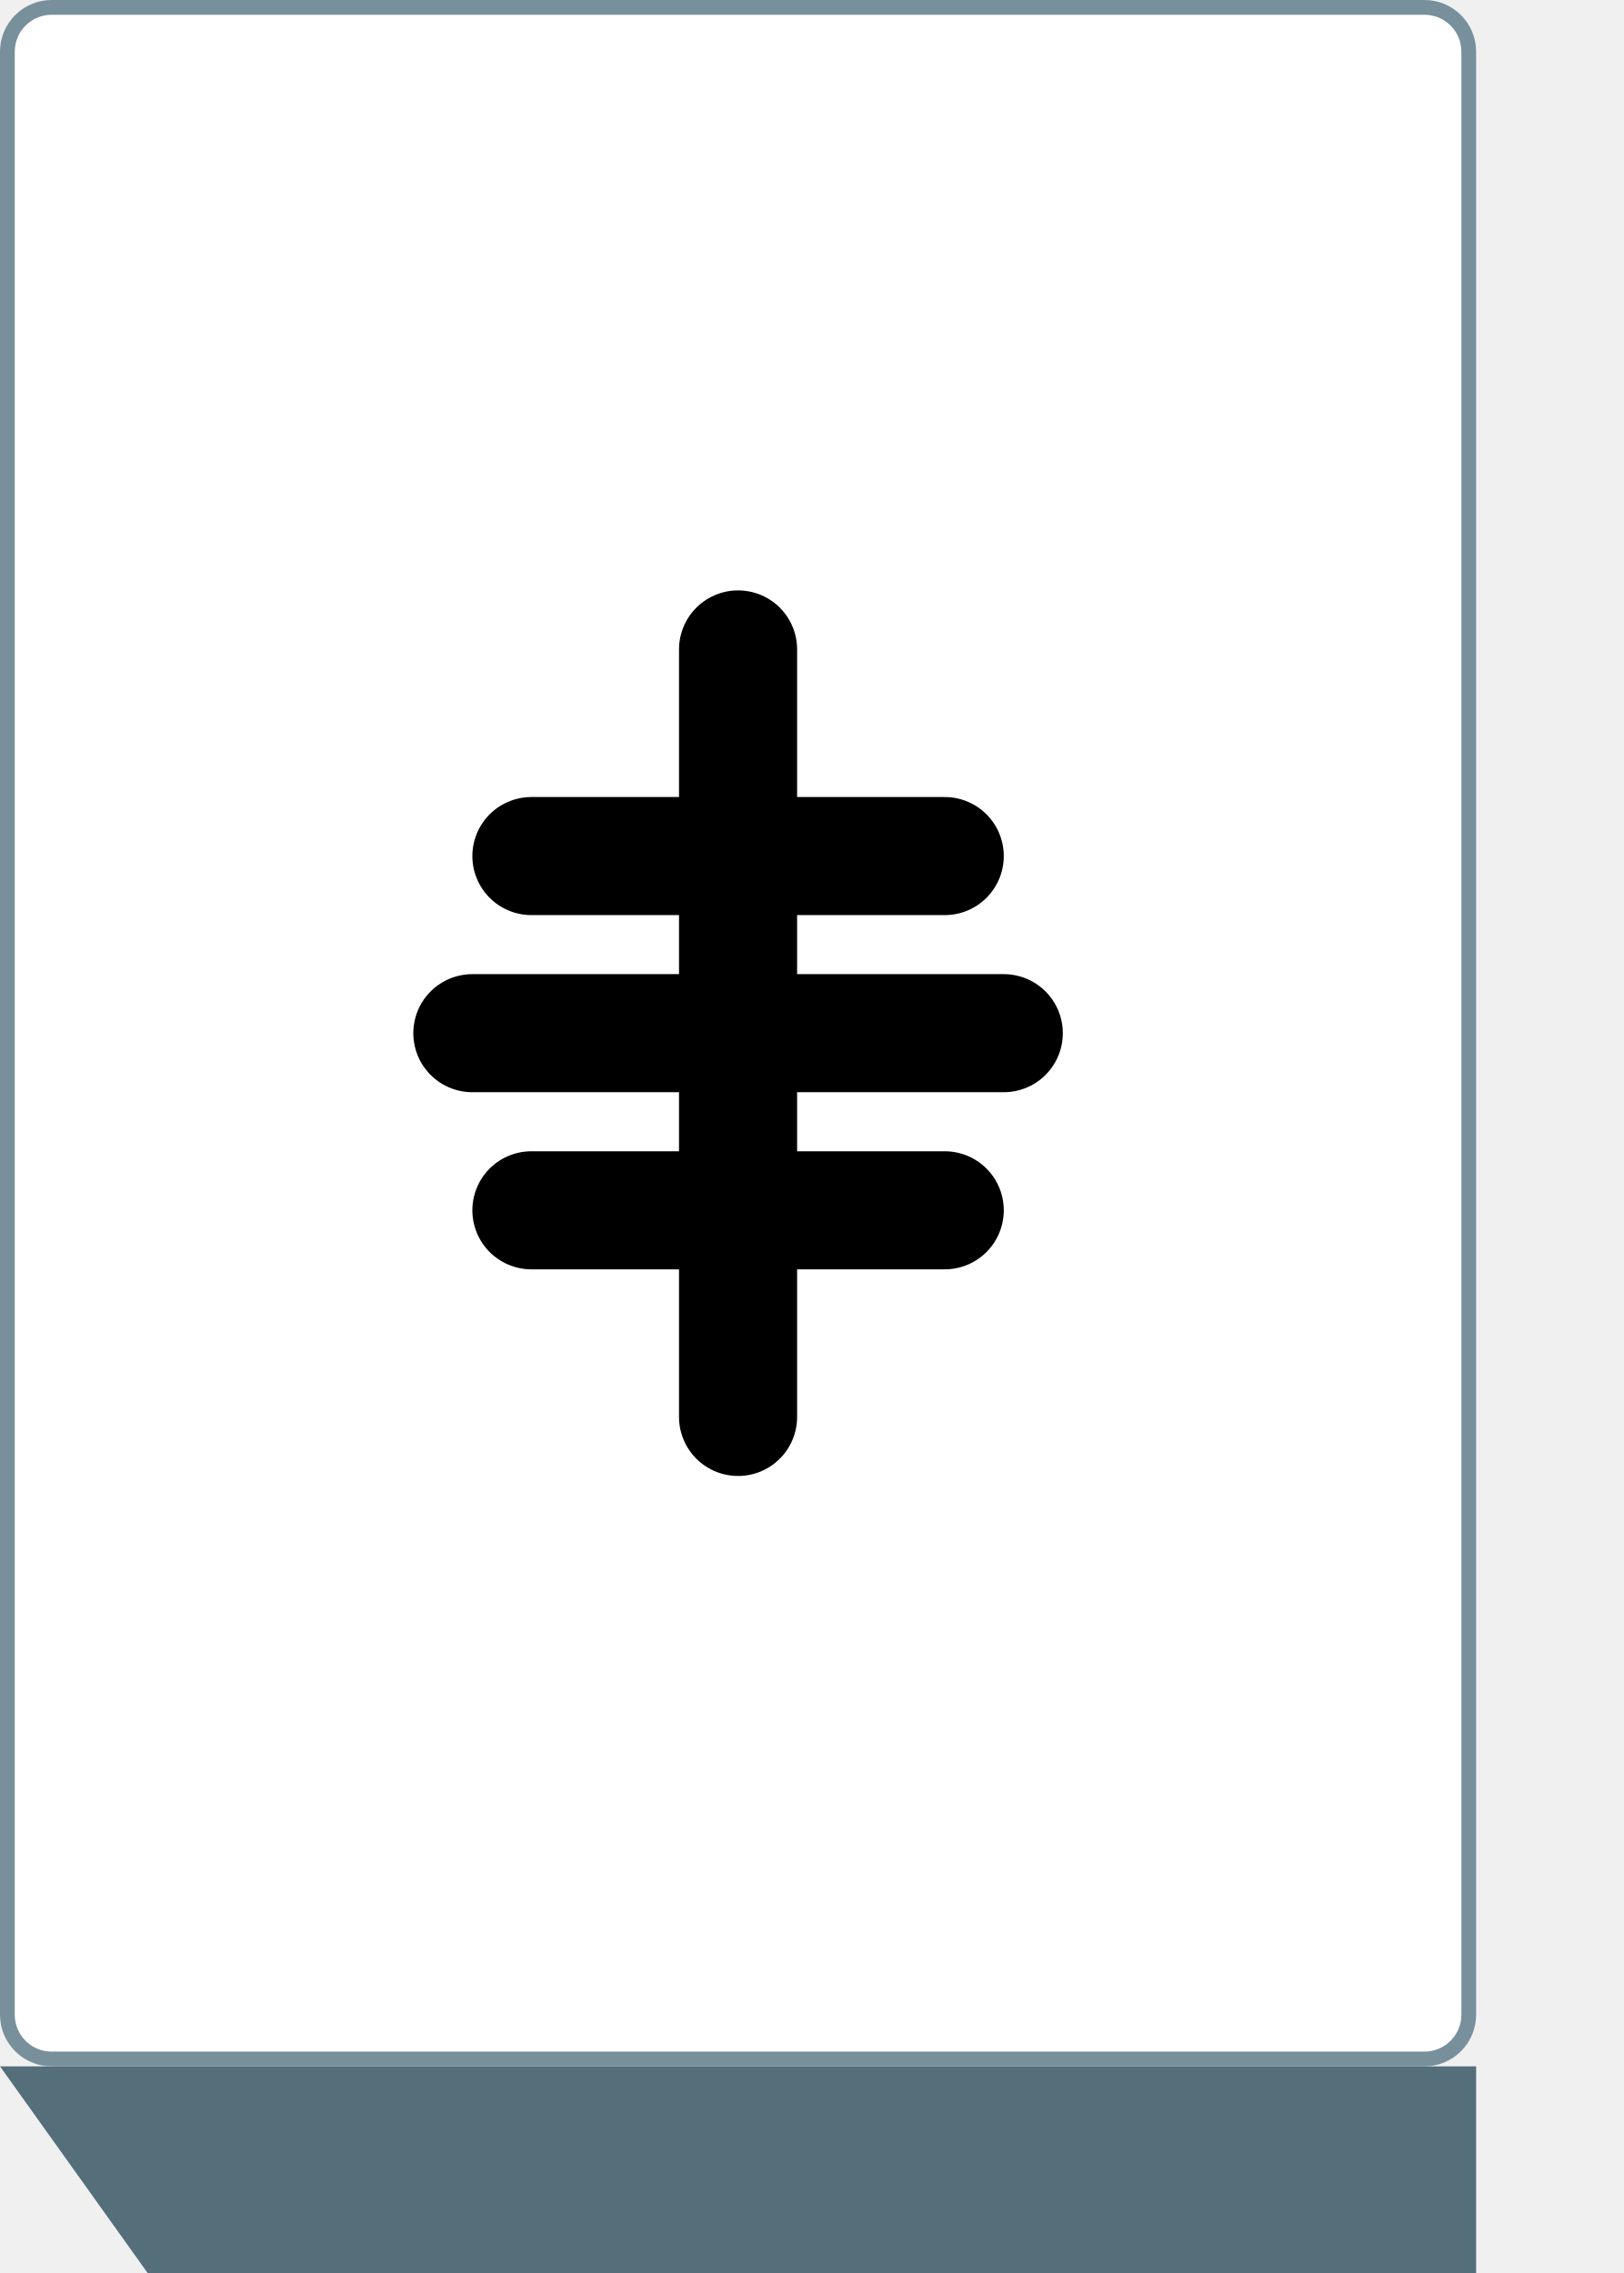
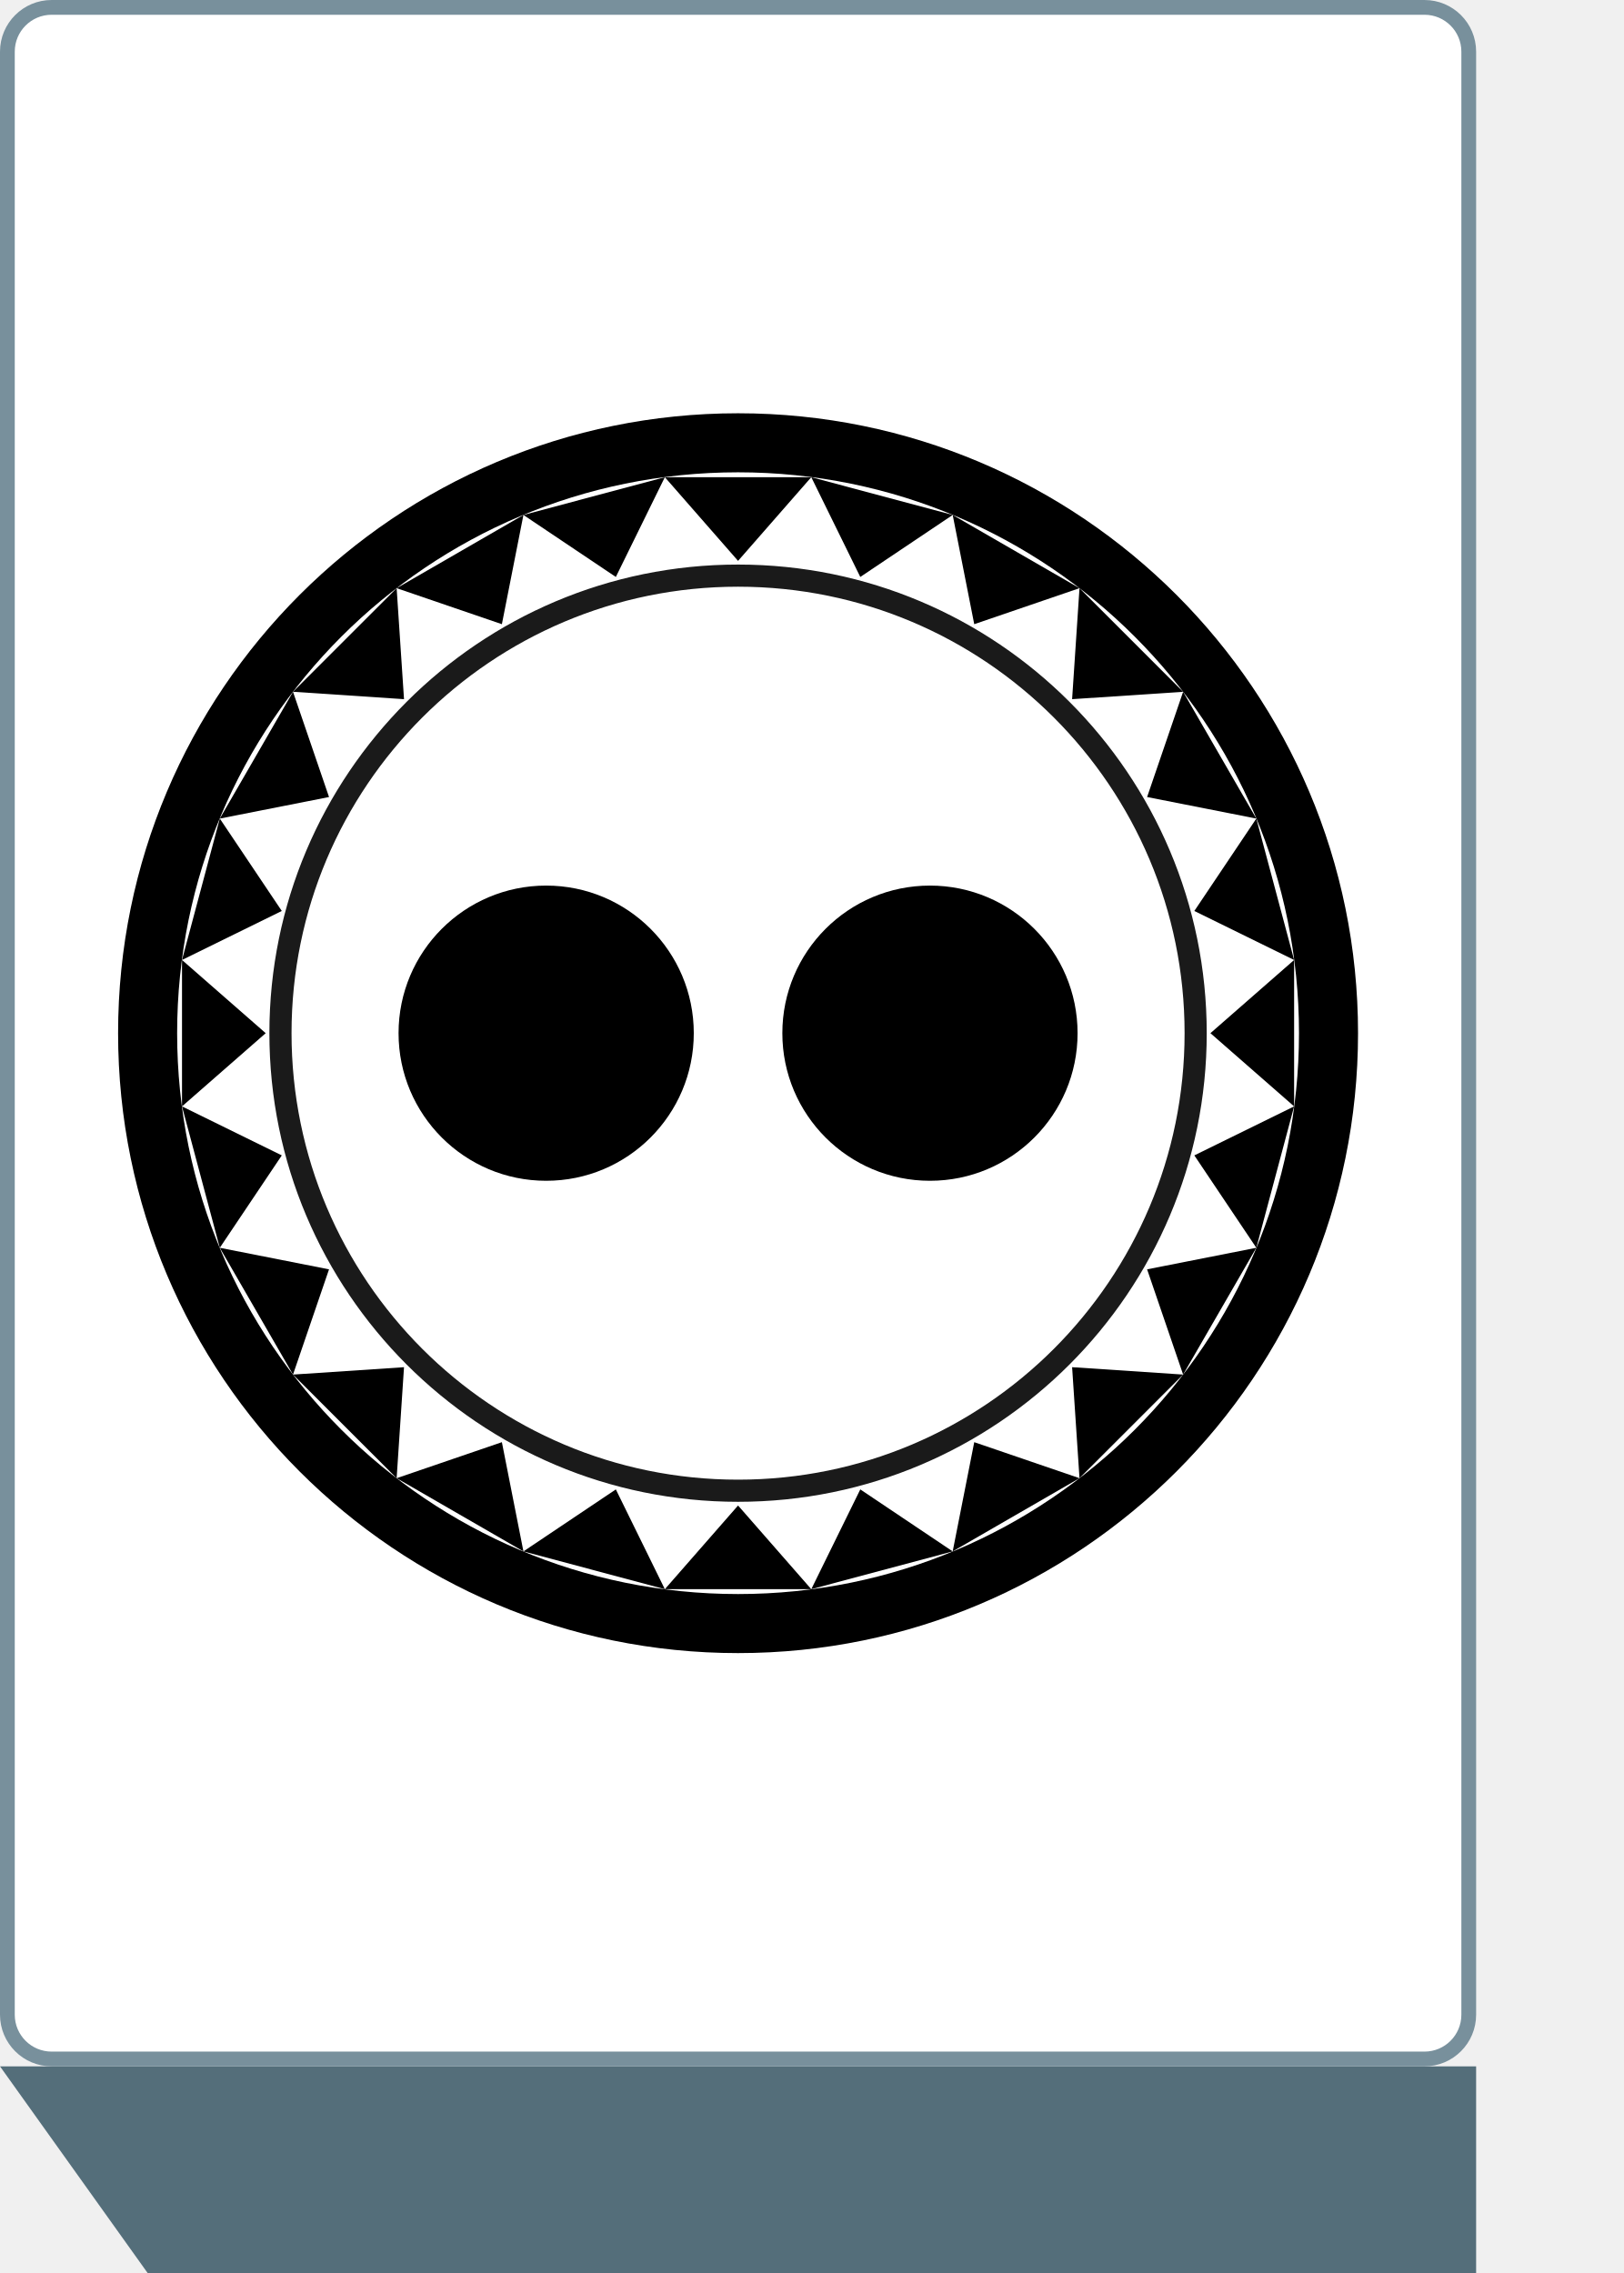
<svg xmlns="http://www.w3.org/2000/svg" width="110" height="154" viewBox="0 0 110 154">
  <path d="M0 140 L100 140 L100 154 L10 154 Z" fill="#546e7a" />
  <rect x="0.5" y="0.5" width="99" height="139" rx="3" fill="#ffffff" stroke="#78909c" stroke-width="1" />
  <g transform="translate(0,20)">
-     <path d="M50 24 L50 76" fill="none" stroke="#000000" stroke-width="8" stroke-linecap="round" stroke-linejoin="round" />
-     <path d="M36 38 L64 38" fill="none" stroke="#000000" stroke-width="8" stroke-linecap="round" stroke-linejoin="round" />
-     <path d="M32 50 L68 50" fill="none" stroke="#000000" stroke-width="8" stroke-linecap="round" stroke-linejoin="round" />
-     <path d="M36 62 L64 62" fill="none" stroke="#000000" stroke-width="8" stroke-linecap="round" stroke-linejoin="round" />
+     <circle cx="50" cy="50" r="42" fill="#000000" />
+     <circle cx="50" cy="50" r="38" fill="#ffffff" />
+     <path d="M87.67 45.04 L87.67 54.96 L82 50 Z" fill="#000000" />
+     <path d="M87.67 54.96 L85.11 64.54 L80.91 58.28 Z" fill="#000000" />
+     <path d="M85.11 64.54 L80.15 73.13 L77.71 66 Z" fill="#000000" />
+     <path d="M80.15 73.13 L73.13 80.15 L72.63 72.63 Z" fill="#000000" />
+     <path d="M73.13 80.15 L64.54 85.11 L66 77.71 Z" fill="#000000" />
+     <path d="M64.54 85.11 L54.96 87.67 L58.28 80.91 Z" fill="#000000" />
+     <path d="M54.96 87.67 L45.04 87.67 L50 82 Z" fill="#000000" />
+     <path d="M45.04 87.67 L35.46 85.11 L41.72 80.91 Z" fill="#000000" />
+     <path d="M35.46 85.11 L26.87 80.15 L34 77.71 Z" fill="#000000" />
+     <path d="M26.87 80.15 L19.85 73.13 L27.37 72.63 Z" fill="#000000" />
+     <path d="M19.85 73.13 L14.89 64.54 L22.29 66 Z" fill="#000000" />
+     <path d="M14.89 64.54 L12.33 54.96 L19.09 58.28 Z" fill="#000000" />
+     <path d="M12.33 54.96 L12.33 45.04 L18 50 Z" fill="#000000" />
+     <path d="M12.33 45.04 L14.89 35.46 L19.09 41.72 Z" fill="#000000" />
+     <path d="M14.89 35.46 L19.85 26.87 L22.29 34 Z" fill="#000000" />
+     <path d="M19.85 26.87 L26.87 19.85 L27.37 27.37 Z" fill="#000000" />
+     <path d="M26.87 19.85 L35.46 14.89 L34 22.29 Z" fill="#000000" />
+     <path d="M35.46 14.89 L45.04 12.33 L41.72 19.09 Z" fill="#000000" />
+     <path d="M45.04 12.33 L54.96 12.33 L50 18 Z" fill="#000000" />
+     <path d="M54.96 12.33 L64.54 14.89 L58.28 19.09 Z" fill="#000000" />
+     <path d="M64.54 14.89 L73.13 19.85 L66 22.29 Z" fill="#000000" />
+     <path d="M73.13 19.85 L80.15 26.87 L72.63 27.37 Z" fill="#000000" />
+     <path d="M80.15 26.87 L85.11 35.46 L77.71 34 Z" fill="#000000" />
+     <path d="M85.11 35.46 L87.67 45.04 L80.91 41.72 Z" fill="#000000" />
+     <circle cx="50" cy="50" r="31" fill="none" stroke="#1a1a1a" stroke-width="1.5" />
+     <circle cx="37" cy="50" r="10" fill="#000000" />
+     <circle cx="63" cy="50" r="10" fill="#000000" />
  </g>
</svg>
